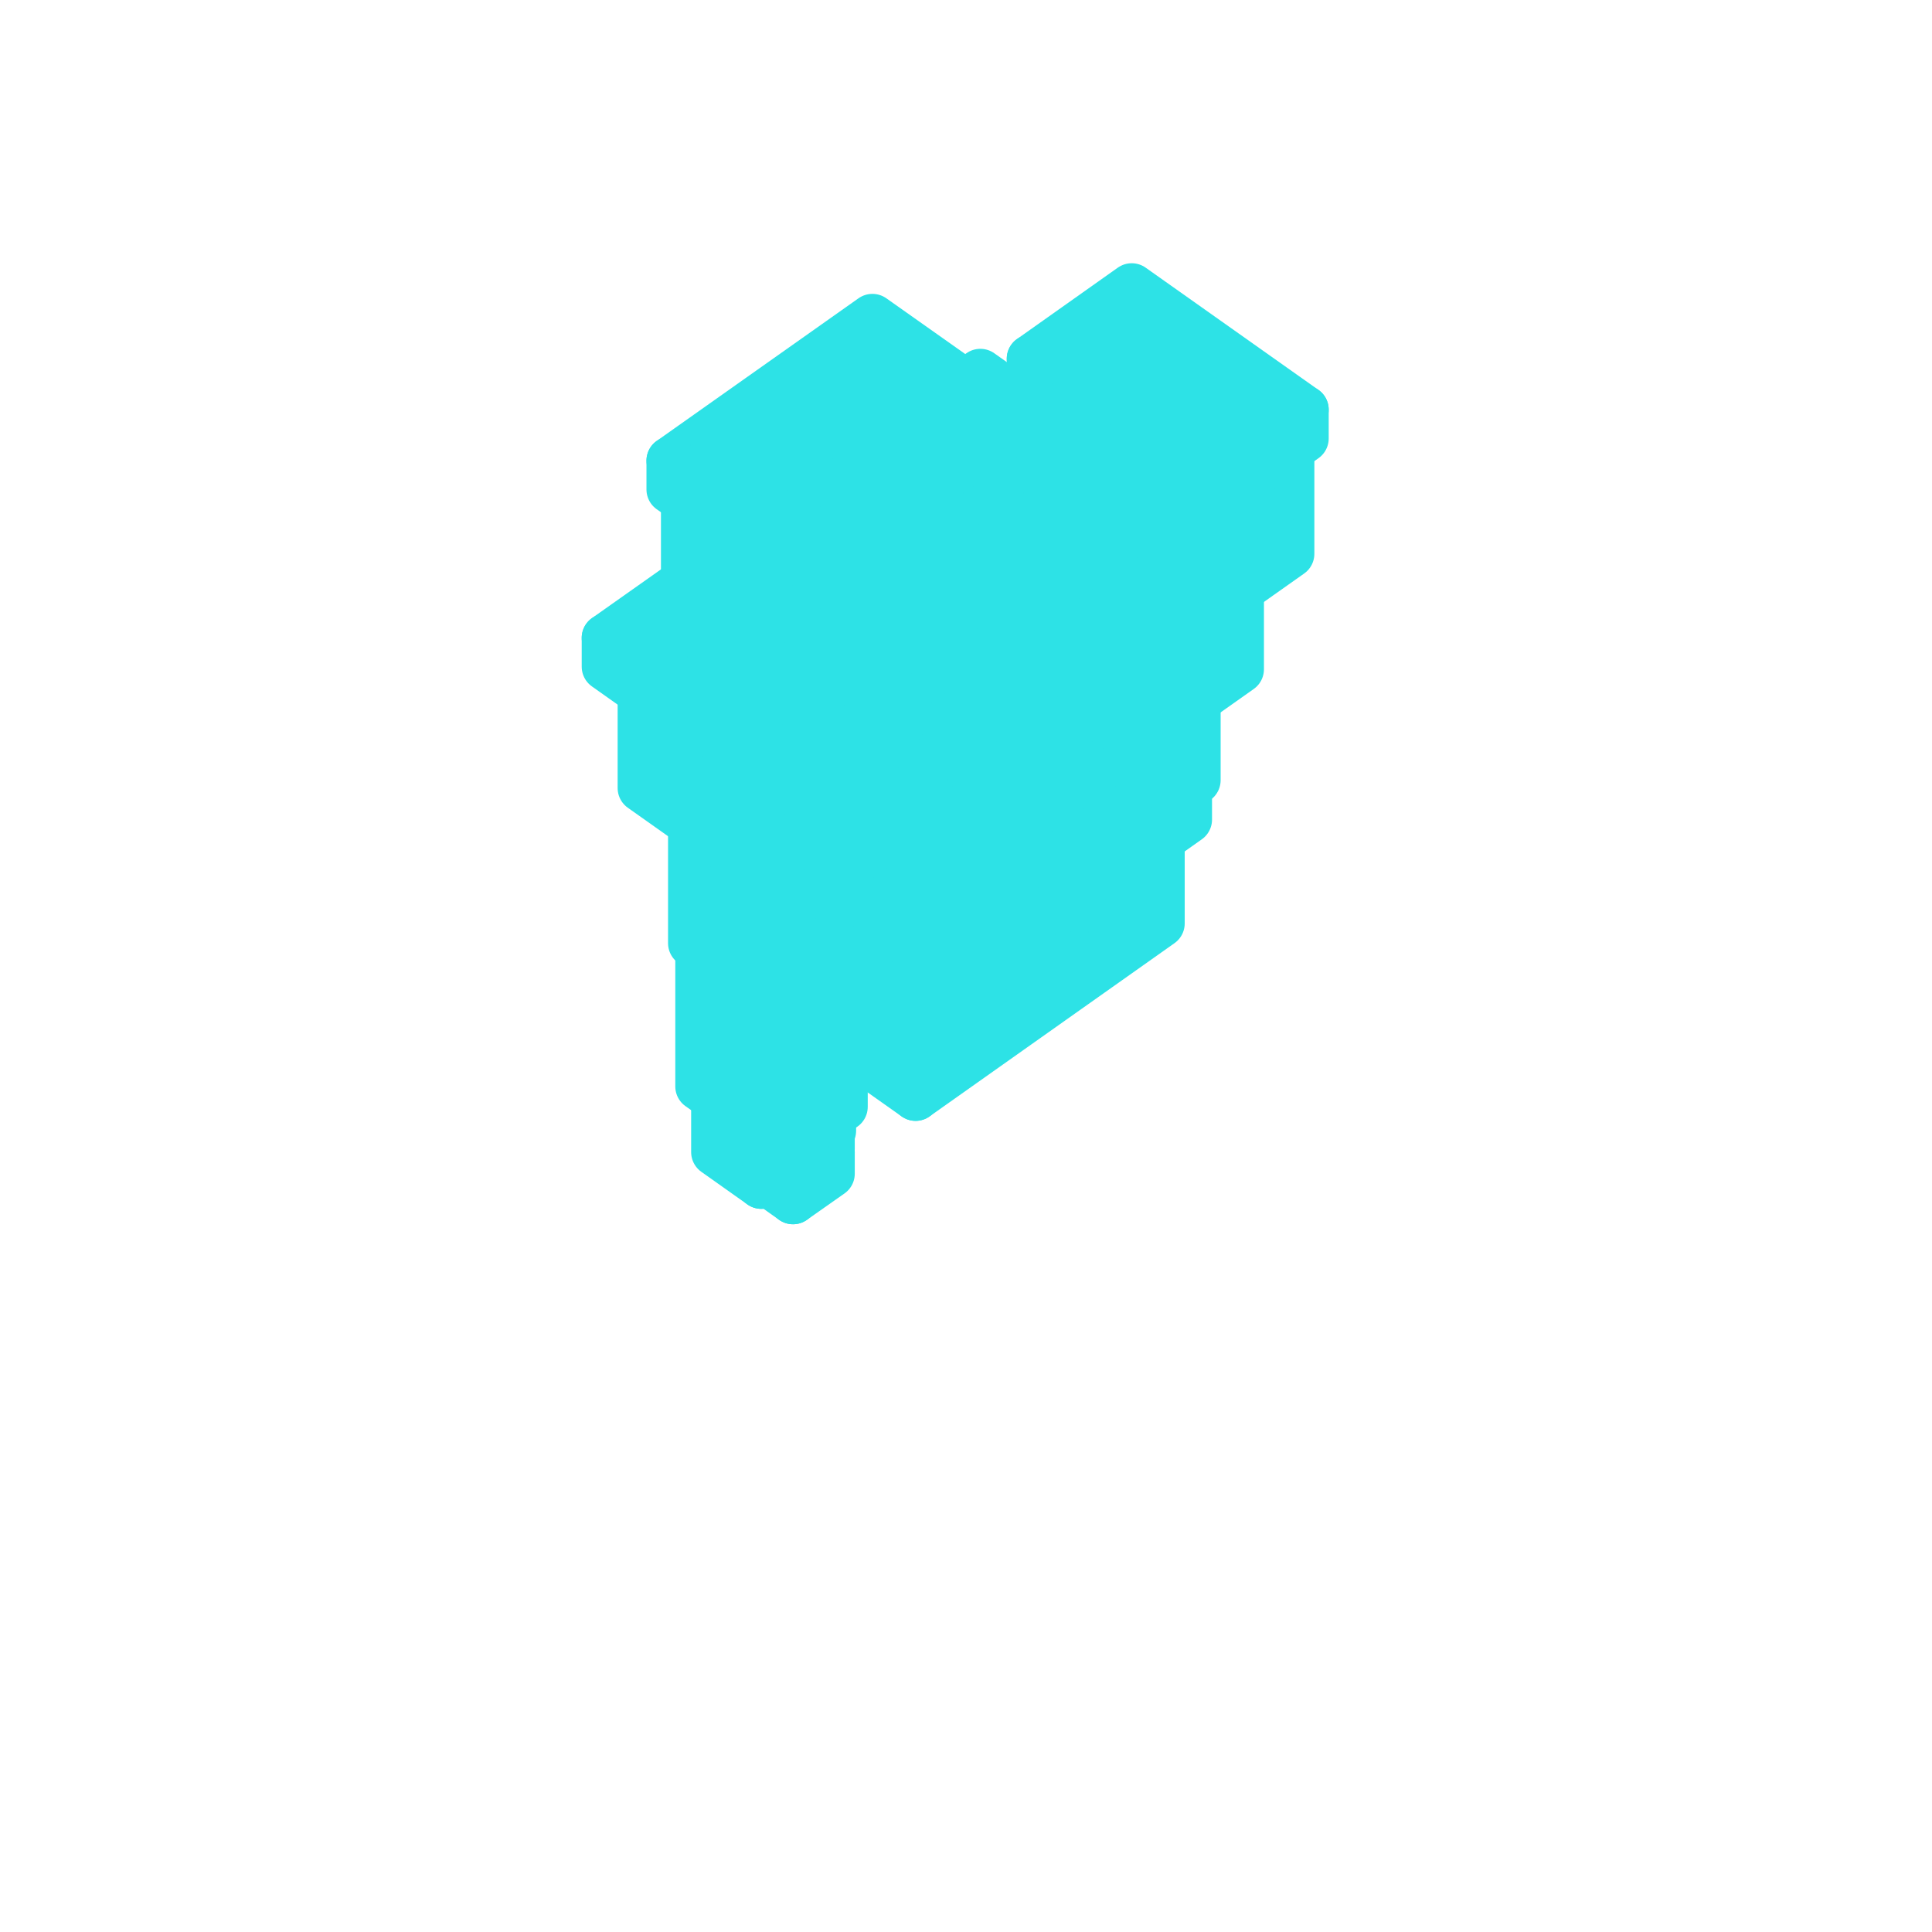
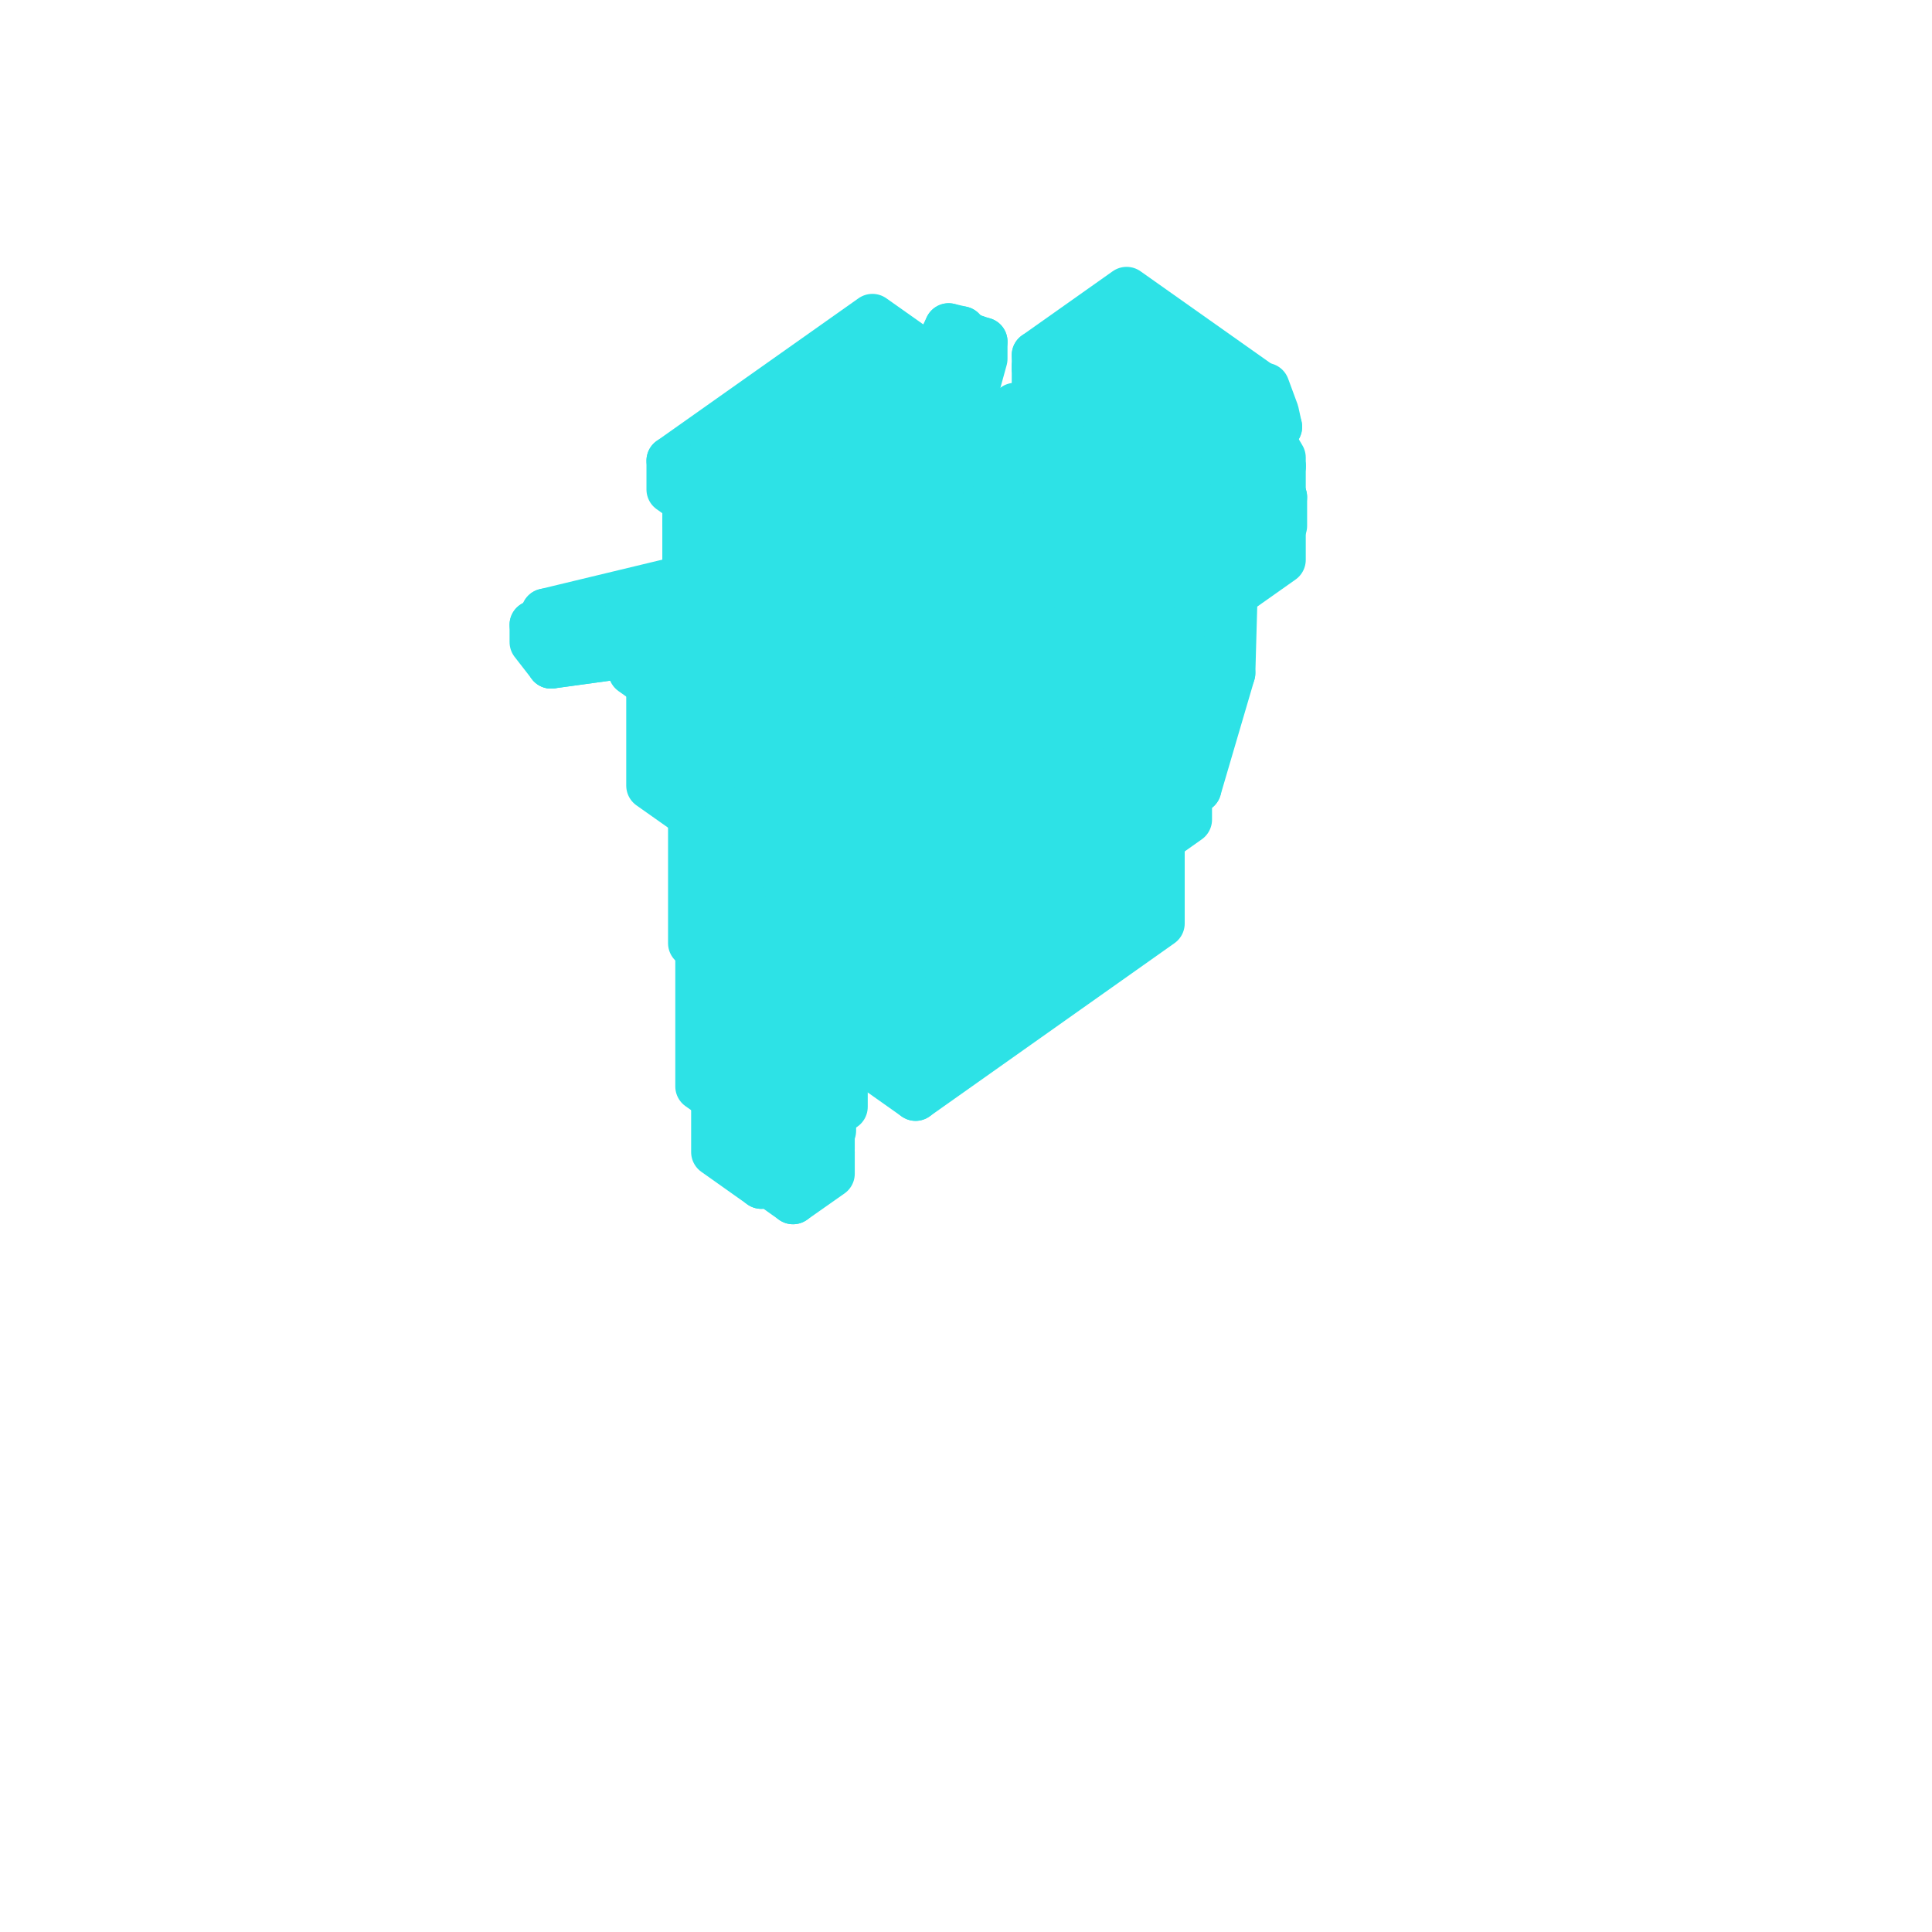
<svg xmlns="http://www.w3.org/2000/svg" viewBox="0 0 128 128" width="128" height="128" data-part-id="scout_body" data-type="body" data-direction="east">
  <g stroke="#2de2e6" stroke-width="3.2" stroke-linejoin="round">
    <path d="M53.83 50.07 L54.08 51.18 L54.08 47.84 L53.83 46.73 Z" fill="#2de2e6" stroke="#2de2e6" stroke-width="3.2" />
    <path d="M58.18 51.64 L58.9 50.64 L58.9 47.3 L58.18 48.3 Z" fill="#2de2e6" stroke="#2de2e6" stroke-width="3.2" />
    <path d="M58.18 48.3 L58.9 47.3 L58.65 46.19 L57.53 45.4 L55.96 45.22 L54.55 45.73 L53.83 46.73 L54.08 47.84 L55.2 48.63 L56.76 48.81 Z" fill="#2de2e6" stroke="#2de2e6" stroke-width="3.2" />
    <path d="M54.08 51.18 L55.2 51.97 L55.2 48.63 L54.08 47.84 Z" fill="#2de2e6" stroke="#2de2e6" stroke-width="3.2" />
    <path d="M56.76 52.15 L58.18 51.64 L58.18 48.3 L56.76 48.81 Z" fill="#2de2e6" stroke="#2de2e6" stroke-width="3.2" />
    <path d="M55.2 51.97 L56.76 52.15 L56.76 48.81 L55.2 48.63 Z" fill="#2de2e6" stroke="#2de2e6" stroke-width="3.2" />
    <path d="M52.71 42.51 L53.69 41.31 L55.38 40.62 L57.34 40.62 L59.04 41.31 L60.01 42.51 L60.01 43.89 L59.49 47.61 L58.65 48.64 L57.2 49.23 L55.52 49.23 L54.07 48.64 L53.23 47.61 L52.71 43.89 Z" fill="none" />
    <path d="M58.65 48.64 L59.49 47.61 L60.01 43.89 L59.04 45.09 Z" fill="#2de2e6" stroke="#2de2e6" stroke-width="3.2" />
    <path d="M53.23 47.61 L54.07 48.64 L53.69 45.09 L52.71 43.89 Z" fill="#2de2e6" stroke="#2de2e6" stroke-width="3.2" />
    <path d="M59.04 45.09 L60.01 43.89 L60.01 42.51 L59.04 41.31 L57.34 40.62 L55.38 40.62 L53.69 41.31 L52.71 42.51 L52.71 43.89 L53.69 45.09 L55.38 45.78 L57.34 45.78 Z" fill="#2de2e6" stroke="#2de2e6" stroke-width="3.2" />
    <path d="M54.07 48.64 L55.52 49.23 L55.38 45.78 L53.69 45.09 Z" fill="#2de2e6" stroke="#2de2e6" stroke-width="3.2" />
    <path d="M57.2 49.23 L58.65 48.64 L59.04 45.09 L57.34 45.78 Z" fill="#2de2e6" stroke="#2de2e6" stroke-width="3.2" />
    <path d="M55.52 49.23 L57.2 49.23 L57.34 45.78 L55.38 45.78 Z" fill="#2de2e6" stroke="#2de2e6" stroke-width="3.2" />
    <path d="M46.19 55.47 L46.44 56.58 L46.44 53.24 L46.19 52.13 Z" fill="#2de2e6" stroke="#2de2e6" stroke-width="3.2" />
    <path d="M50.54 57.04 L51.26 56.04 L51.26 52.7 L50.54 53.7 Z" fill="#2de2e6" stroke="#2de2e6" stroke-width="3.2" />
+     <path d="M60.47 28.77 L63.71 21.89 L62.85 21.69 Z" fill="#2de2e6" stroke="#2de2e6" stroke-width="3.2" />
    <path d="M50.54 53.7 L51.26 52.7 L51.01 51.59 L49.89 50.8 L48.33 50.62 L46.91 51.13 L46.19 52.13 L46.44 53.24 L47.56 54.03 L49.13 54.21 Z" fill="#2de2e6" stroke="#2de2e6" stroke-width="3.2" />
    <path d="M46.44 56.58 L47.56 57.37 L47.56 54.03 L46.44 53.24 Z" fill="#2de2e6" stroke="#2de2e6" stroke-width="3.2" />
+     <path d="M62.22 31.48 L64.69 22.49 L63.27 21.94 Z" fill="#2de2e6" stroke="#2de2e6" stroke-width="3.2" />
    <path d="M49.13 57.55 L50.54 57.04 L50.54 53.7 L49.13 54.21 Z" fill="#2de2e6" stroke="#2de2e6" stroke-width="3.2" />
    <path d="M47.56 57.37 L49.13 57.55 L49.13 54.21 L47.56 54.03 Z" fill="#2de2e6" stroke="#2de2e6" stroke-width="3.2" />
-     <path d="M59.61 30.47 L64.86 26.75 L64.86 25.8 L59.61 29.51 Z" fill="#2de2e6" />
-     <path d="M59.04 29.11 L59.61 29.51 L64.86 25.8 L64.29 25.39 Z" fill="#2de2e6" />
+     <path d="M63.05 21.82 L59.13 29.98 L59.6 29.62 L63.27 21.94 Z" fill="#2de2e6" />
+     <path d="M60.47 29.16 L63.71 22.27 L63.71 21.89 L60.47 28.77 Z" fill="#2de2e6" />
+     <path d="M62.47 33.49 L65.15 23.77 L65.15 22.63 L62.47 32.35 Z" fill="#2de2e6" />
+     <path d="M62.85 21.69 L59.7 28.23 L60.47 28.77 Z" fill="#2de2e6" stroke="#2de2e6" stroke-width="3.2" />
+     <path d="M62.47 32.35 L65.15 22.63 L64.69 22.49 L62.22 31.48 Z" fill="#2de2e6" />
    <path d="M45.08 47.91 L46.05 46.71 L47.75 46.02 L49.7 46.02 L51.4 46.71 L52.38 47.91 L52.38 49.29 L51.86 53.01 L51.02 54.04 L49.57 54.63 L47.89 54.63 L46.44 54.04 L45.6 53.01 L45.08 49.29 Z" fill="none" />
    <path d="M51.02 54.04 L51.86 53.01 L52.38 49.29 L51.4 50.49 Z" fill="#2de2e6" stroke="#2de2e6" stroke-width="3.2" />
    <path d="M45.6 53.01 L46.44 54.04 L46.05 50.49 L45.08 49.29 Z" fill="#2de2e6" stroke="#2de2e6" stroke-width="3.2" />
+     <path d="M63.27 21.94 L59.6 29.62 L62.22 31.48 Z" fill="#2de2e6" stroke="#2de2e6" stroke-width="3.2" />
    <path d="M51.4 50.49 L52.38 49.29 L52.38 47.91 L51.4 46.71 L49.7 46.02 L47.75 46.02 L46.05 46.71 L45.08 47.91 L45.08 49.29 L46.05 50.49 L47.75 51.18 L49.7 51.18 Z" fill="#2de2e6" stroke="#2de2e6" stroke-width="3.2" />
    <path d="M46.44 54.04 L47.89 54.63 L47.75 51.18 L46.05 50.49 Z" fill="#2de2e6" stroke="#2de2e6" stroke-width="3.2" />
    <path d="M49.57 54.63 L51.02 54.04 L51.4 50.49 L49.7 51.18 Z" fill="#2de2e6" stroke="#2de2e6" stroke-width="3.2" />
-     <path d="M59.04 30.06 L59.61 30.47 L59.61 29.51 L59.04 29.11 Z" fill="#2de2e6" />
-     <path d="M58.75 29.1 L62.57 31.8 L68.77 27.41 L64.95 24.71 Z" fill="#2de2e6" />
    <path d="M47.89 54.63 L49.57 54.63 L49.7 51.18 L47.75 51.18 Z" fill="#2de2e6" stroke="#2de2e6" stroke-width="3.2" />
-     <path d="M62.57 33.71 L68.77 29.32 L68.77 27.41 L62.57 31.8 Z" fill="#2de2e6" />
+     <path d="M59.7 28.62 L60.47 29.16 L60.47 28.77 L59.7 28.23 Z" fill="#2de2e6" />
    <path d="M51.11 61.13 L60.66 67.88 L76.89 56.41 L67.34 49.66 Z" fill="#2de2e6" />
-     <path d="M58.75 31.01 L62.57 33.71 L62.57 31.8 L58.75 29.1 Z" fill="#2de2e6" />
+     <path d="M59.13 31.13 L62.47 33.49 L62.47 32.35 L59.13 29.98 Z" fill="#2de2e6" />
    <path d="M48.73 43.43 L54.45 39.38 L54.45 29.83 L48.73 33.88 Z" fill="#2de2e6" />
+     <path d="M59.13 29.98 L62.47 32.35 L62.22 31.48 L59.6 29.62 Z" fill="#2de2e6" />
    <path d="M60.66 72.66 L76.89 61.18 L76.89 56.41 L60.66 67.88 Z" fill="#2de2e6" />
    <path d="M48.15 43.02 L48.73 43.43 L48.73 33.88 L48.15 33.48 Z" fill="#2de2e6" />
+     <path d="M45.48 42.0 L46.37 48.42 L50.54 52.51 Z" fill="#2de2e6" stroke="#2de2e6" stroke-width="3.2" />
+     <path d="M69.82 26.66 L69.82 33.15 L79.18 39.76 Z" fill="#2de2e6" stroke="#2de2e6" stroke-width="3.2" />
    <path d="M48.15 33.48 L48.73 33.88 L54.45 29.83 L53.88 29.43 Z" fill="#2de2e6" />
    <path d="M51.11 65.91 L60.66 72.66 L60.66 67.88 L51.11 61.13 Z" fill="#2de2e6" />
    <path d="M53.98 54.06 L63.05 60.47 L74.5 52.37 L65.43 45.96 Z" fill="#2de2e6" />
    <path d="M51.4 73.76 L54.07 75.65 L54.07 73.65 L51.4 71.76 Z" fill="#2de2e6" />
-     <path d="M51.11 53.66 L63.52 44.89 L63.52 27.7 L51.11 36.48 Z" fill="#2de2e6" />
+     <path d="M62.95 45.29 L62.95 28.11 L51.69 36.07 L51.69 53.26 Z" fill="#2de2e6" />
    <path d="M51.4 71.76 L54.07 73.65 L55.12 72.9 L52.45 71.01 Z" fill="#2de2e6" />
    <path d="M54.07 75.65 L55.12 74.91 L55.12 72.9 L54.07 73.65 Z" fill="#2de2e6" />
    <path d="M47.39 76.33 L50.44 78.49 L50.44 74.48 L47.39 72.32 Z" fill="#2de2e6" />
    <path d="M50.44 78.49 L53.31 76.46 L53.31 72.45 L50.44 74.48 Z" fill="#2de2e6" />
    <path d="M63.05 66.2 L74.5 58.1 L74.5 52.37 L63.05 60.47 Z" fill="#2de2e6" />
-     <path d="M69.25 33.31 L79.75 40.74 L79.75 33.1 L69.25 25.68 Z" fill="#2de2e6" />
    <path d="M47.39 72.32 L50.44 74.48 L53.31 72.45 L50.25 70.29 Z" fill="#2de2e6" />
    <path d="M50.64 76.73 L52.54 78.08 L55.03 76.33 L53.12 74.98 Z" fill="#2de2e6" />
+     <path d="M83.47 28.45 L74.41 22.03 L69.82 25.27 L78.89 31.69 Z" fill="#2de2e6" />
    <path d="M52.54 79.51 L55.03 77.76 L55.03 76.33 L52.54 78.08 Z" fill="#2de2e6" />
+     <path d="M50.54 52.51 L45.48 34.6 L45.48 42.0 Z" fill="#2de2e6" stroke="#2de2e6" stroke-width="3.2" />
    <path d="M50.64 78.16 L52.54 79.51 L52.54 78.08 L50.64 76.73 Z" fill="#2de2e6" />
-     <path d="M69.25 25.68 L79.75 33.1 L85.48 29.05 L74.98 21.63 Z" fill="#2de2e6" />
    <path d="M53.98 59.78 L63.05 66.2 L63.05 60.47 L53.98 54.06 Z" fill="#2de2e6" />
+     <path d="M84.91 37.09 L84.91 30.89 L80.32 34.13 L80.32 40.33 Z" fill="#2de2e6" />
+     <path d="M83.71 25.69 L74.64 19.28 L68.63 23.53 L77.7 29.94 Z" fill="#2de2e6" />
+     <path d="M84.91 30.32 L83.81 28.45 L83.47 28.45 L84.91 30.89 Z" fill="#2de2e6" />
    <path d="M50.64 75.11 L52.54 76.46 L55.03 74.7 L53.12 73.35 Z" fill="#2de2e6" />
    <path d="M52.54 77.89 L55.03 76.13 L55.03 74.7 L52.54 76.46 Z" fill="#2de2e6" />
+     <path d="M69.82 26.66 L79.18 39.76 L79.18 34.37 Z" fill="#2de2e6" stroke="#2de2e6" stroke-width="3.2" />
    <path d="M50.64 76.54 L52.54 77.89 L52.54 76.46 L50.64 75.11 Z" fill="#2de2e6" />
-     <path d="M79.75 40.74 L85.48 36.69 L85.48 29.05 L79.75 33.1 Z" fill="#2de2e6" />
-     <path d="M45.39 49.61 L51.11 53.66 L51.11 36.48 L45.39 32.43 Z" fill="#2de2e6" />
-     <path d="M68.3 23.77 L79.75 31.87 L86.43 27.14 L74.98 19.04 Z" fill="#2de2e6" />
+     <path d="M84.46 27.32 L83.84 25.64 L83.71 25.69 L84.67 28.28 Z" fill="#2de2e6" />
+     <path d="M78.89 31.69 L69.82 25.27 L69.82 26.66 L78.08 32.5 Z" fill="#2de2e6" />
+     <path d="M68.63 24.34 L68.63 25.58 L77.78 32.05 Z" fill="#2de2e6" stroke="#2de2e6" stroke-width="3.2" />
    <path d="M81.18 37.54 L85.0 34.84 L85.0 32.93 L81.18 35.63 Z" fill="#2de2e6" />
    <path d="M80.71 35.29 L81.18 35.63 L85.0 32.93 L84.52 32.59 Z" fill="#2de2e6" />
+     <path d="M50.54 52.51 L46.63 33.88 L45.48 34.6 Z" fill="#2de2e6" stroke="#2de2e6" stroke-width="3.2" />
+     <path d="M80.32 40.33 L80.32 34.13 L79.18 34.37 L79.18 39.76 Z" fill="#2de2e6" />
+     <path d="M79.18 34.37 L78.08 32.5 L69.82 26.66 Z" fill="#2de2e6" stroke="#2de2e6" stroke-width="3.2" />
    <path d="M80.71 37.2 L81.18 37.54 L81.18 35.63 L80.71 35.29 Z" fill="#2de2e6" />
-     <path d="M45.39 32.43 L51.11 36.48 L63.52 27.7 L57.8 23.65 Z" fill="#2de2e6" />
-     <path d="M49.68 48.39 L62.09 57.16 L79.27 45.01 L66.86 36.24 Z" fill="#2de2e6" />
-     <path d="M68.3 25.68 L79.75 33.78 L79.75 31.87 L68.3 23.77 Z" fill="#2de2e6" />
+     <path d="M77.7 29.94 L68.63 23.53 L68.63 24.34 L77.16 30.37 Z" fill="#2de2e6" />
+     <path d="M51.69 53.26 L51.69 36.07 L50.54 36.65 L50.54 52.51 Z" fill="#2de2e6" />
+     <path d="M84.91 30.89 L83.47 28.45 L78.89 31.69 L80.32 34.13 Z" fill="#2de2e6" />
+     <path d="M62.95 28.11 L58.18 24.73 L46.91 32.7 L51.69 36.07 Z" fill="#2de2e6" />
+     <path d="M84.67 28.28 L83.71 25.69 L77.7 29.94 L78.65 32.53 Z" fill="#2de2e6" />
+     <path d="M77.78 32.05 L77.16 30.37 L68.63 24.34 Z" fill="#2de2e6" stroke="#2de2e6" stroke-width="3.2" />
+     <path d="M50.54 52.51 L50.54 36.65 L46.63 33.88 Z" fill="#2de2e6" stroke="#2de2e6" stroke-width="3.2" />
    <path d="M44.43 30.52 L51.11 35.24 L64.48 25.79 L57.8 21.07 Z" fill="#2de2e6" />
-     <path d="M40.99 43.63 L46.24 39.92 L46.24 38.96 L40.99 42.67 Z" fill="#2de2e6" />
-     <path d="M40.42 42.27 L40.99 42.67 L46.24 38.96 L45.67 38.56 Z" fill="#2de2e6" />
-     <path d="M79.75 33.78 L86.43 29.05 L86.43 27.14 L79.75 31.87 Z" fill="#2de2e6" />
+     <path d="M80.32 34.13 L78.89 31.69 L78.08 32.5 L79.18 34.37 Z" fill="#2de2e6" />
+     <path d="M36.41 41.19 L46.15 38.9 L45.39 38.36 Z" fill="#2de2e6" stroke="#2de2e6" stroke-width="3.2" />
+     <path d="M46.91 32.7 L45.48 33.59 L45.48 34.6 L46.63 33.88 Z" fill="#2de2e6" />
+     <path d="M36.72 43.99 L49.43 42.24 L50.25 42.13 L36.51 44.02 Z" fill="#2de2e6" />
+     <path d="M36.72 42.27 L49.43 40.52 L46.8 38.66 Z" fill="#2de2e6" stroke="#2de2e6" stroke-width="3.2" />
    <path d="M46.34 71.98 L52.07 76.03 L52.07 65.53 L46.34 61.48 Z" fill="#2de2e6" />
-     <path d="M62.09 63.84 L79.27 51.69 L79.27 45.01 L62.09 57.16 Z" fill="#2de2e6" />
+     <path d="M36.41 41.58 L46.15 39.28 L46.15 38.9 L36.41 41.19 Z" fill="#2de2e6" />
+     <path d="M45.39 38.36 L36.13 40.59 L36.41 41.19 Z" fill="#2de2e6" stroke="#2de2e6" stroke-width="3.2" />
+     <path d="M46.8 38.66 L35.95 41.27 L36.72 42.27 Z" fill="#2de2e6" stroke="#2de2e6" stroke-width="3.2" />
+     <path d="M61.71 58.64 L79.32 52.25 L81.57 44.59 Z" fill="#2de2e6" stroke="#2de2e6" stroke-width="3.2" />
+     <path d="M36.51 44.02 L50.25 42.13 L50.25 40.99 L36.51 42.88 Z" fill="#2de2e6" />
    <path d="M52.07 76.03 L55.89 73.33 L55.89 62.83 L52.07 65.53 Z" fill="#2de2e6" />
+     <path d="M35.36 42.54 L36.51 44.02 L36.51 42.88 L35.36 41.39 Z" fill="#2de2e6" />
+     <path d="M78.65 32.53 L77.7 29.94 L77.16 30.37 L77.78 32.05 Z" fill="#2de2e6" />
+     <path d="M36.13 40.97 L36.41 41.58 L36.41 41.19 L36.13 40.59 Z" fill="#2de2e6" />
+     <path d="M36.51 42.88 L50.25 40.99 L49.43 40.52 L36.72 42.27 Z" fill="#2de2e6" />
    <path d="M51.11 37.15 L64.48 27.7 L64.48 25.79 L51.11 35.24 Z" fill="#2de2e6" />
-     <path d="M40.42 43.22 L40.99 43.63 L40.99 42.67 L40.42 42.27 Z" fill="#2de2e6" />
-     <path d="M40.14 42.26 L43.95 44.96 L50.16 40.58 L46.34 37.88 Z" fill="#2de2e6" />
+     <path d="M35.36 41.39 L36.51 42.88 L36.72 42.27 L35.95 41.27 Z" fill="#2de2e6" />
+     <path d="M81.76 36.84 L80.42 36.26 L80.84 37.81 L81.75 38.21 Z" fill="#2de2e6" />
    <path d="M53.5 70.92 L55.41 69.57 L55.41 67.66 L53.5 69.01 Z" fill="#2de2e6" />
    <path d="M53.02 70.58 L53.5 70.92 L53.5 69.01 L53.02 68.67 Z" fill="#2de2e6" />
    <path d="M53.02 68.67 L53.5 69.01 L55.41 67.66 L54.93 67.32 Z" fill="#2de2e6" />
-     <path d="M43.95 46.87 L50.16 42.48 L50.16 40.58 L43.95 44.96 Z" fill="#2de2e6" />
-     <path d="M49.68 55.07 L62.09 63.84 L62.09 57.16 L49.68 48.39 Z" fill="#2de2e6" />
+     <path d="M51.69 36.07 L46.91 32.7 L46.63 33.88 L50.54 36.65 Z" fill="#2de2e6" />
    <path d="M46.34 61.48 L52.07 65.53 L55.89 62.83 L50.16 58.78 Z" fill="#2de2e6" />
-     <path d="M40.14 44.17 L43.95 46.87 L43.95 44.96 L40.14 42.26 Z" fill="#2de2e6" />
+     <path d="M61.71 58.64 L81.57 44.59 L81.75 38.21 Z" fill="#2de2e6" stroke="#2de2e6" stroke-width="3.2" />
+     <path d="M47.96 50.14 L50.44 55.07 L62.66 63.71 L60.18 58.78 Z" fill="#2de2e6" />
+     <path d="M80.13 36.52 L79.37 35.53 L79.51 36.35 L79.9 36.85 Z" fill="#2de2e6" />
+     <path d="M61.71 58.64 L63.96 63.11 L79.32 52.25 Z" fill="#2de2e6" stroke="#2de2e6" stroke-width="3.2" />
    <path d="M44.43 32.43 L51.11 37.15 L51.11 35.24 L44.43 30.52 Z" fill="#2de2e6" />
    <path d="M66.86 62.67 L78.7 54.3 L78.7 44.57 L66.86 52.94 Z" fill="#2de2e6" />
-     <path d="M47.29 41.76 L61.14 51.55 L82.14 36.7 L68.3 26.91 Z" fill="#2de2e6" />
    <path d="M66.0 62.76 L78.41 53.98 L78.41 41.1 L66.0 49.87 Z" fill="#2de2e6" />
+     <path d="M68.2 27.62 L49.11 41.12 L61.33 49.76 L80.42 36.26 Z" fill="#2de2e6" />
+     <path d="M61.71 58.64 L81.75 38.21 L80.84 37.81 Z" fill="#2de2e6" stroke="#2de2e6" stroke-width="3.2" />
    <path d="M73.83 47.49 L78.41 44.25 L78.41 42.92 L73.83 46.16 Z" fill="#2de2e6" />
-     <path d="M48.73 39.52 L61.61 48.63 L80.71 35.13 L67.82 26.02 Z" fill="#2de2e6" />
+     <path d="M67.25 26.96 L50.06 39.11 L62.19 47.68 L79.37 35.53 Z" fill="#2de2e6" />
    <path d="M73.36 45.82 L73.83 46.16 L78.41 42.92 L77.94 42.58 Z" fill="#2de2e6" />
-     <path d="M61.14 59.19 L82.14 44.34 L82.14 36.7 L61.14 51.55 Z" fill="#2de2e6" />
+     <path d="M48.69 41.1 L47.78 42.79 L47.77 43.59 L49.11 41.12 Z" fill="#2de2e6" />
+     <path d="M49.92 39.06 L49.54 40.09 L49.3 41.18 L50.06 39.11 Z" fill="#2de2e6" />
    <path d="M73.36 47.16 L73.83 47.49 L73.83 46.16 L73.36 45.82 Z" fill="#2de2e6" />
    <path d="M66.29 52.53 L66.86 52.94 L78.7 44.57 L78.13 44.16 Z" fill="#2de2e6" />
    <path d="M58.75 34.29 L63.52 37.66 L69.25 33.61 L64.48 30.24 Z" fill="#2de2e6" />
+     <path d="M79.9 36.85 L79.51 36.35 L62.8 48.17 Z" fill="#2de2e6" stroke="#2de2e6" stroke-width="3.2" />
+     <path d="M60.18 58.78 L62.66 63.71 L63.96 63.11 L61.71 58.64 Z" fill="#2de2e6" />
    <path d="M66.29 62.27 L66.86 62.67 L66.86 52.94 L66.29 52.53 Z" fill="#2de2e6" />
    <path d="M63.52 40.53 L69.25 36.48 L69.25 33.61 L63.52 37.66 Z" fill="#2de2e6" />
    <path d="M45.86 62.49 L50.64 65.87 L50.64 57.28 L45.86 53.9 Z" fill="#2de2e6" />
    <path d="M58.75 37.15 L63.52 40.53 L63.52 37.66 L58.75 34.29 Z" fill="#2de2e6" />
    <path d="M50.64 65.87 L54.45 63.17 L54.45 54.58 L50.64 57.28 Z" fill="#2de2e6" />
    <path d="M65.43 62.35 L66.0 62.76 L66.0 49.87 L65.43 49.47 Z" fill="#2de2e6" />
    <path d="M65.43 49.47 L66.0 49.87 L78.41 41.1 L77.84 40.69 Z" fill="#2de2e6" />
-     <path d="M47.29 49.4 L61.14 59.19 L61.14 51.55 L47.29 41.76 Z" fill="#2de2e6" />
-     <path d="M61.61 50.54 L80.71 37.04 L80.71 35.13 L61.61 48.63 Z" fill="#2de2e6" />
+     <path d="M47.77 43.59 L47.96 50.14 L60.18 58.78 L59.99 52.23 Z" fill="#2de2e6" />
+     <path d="M80.42 36.26 L61.33 49.76 L62.44 50.82 L80.84 37.81 Z" fill="#2de2e6" />
    <path d="M45.86 53.9 L50.64 57.28 L54.45 54.58 L49.68 51.2 Z" fill="#2de2e6" />
+     <path d="M61.71 58.64 L80.84 37.81 L62.44 50.82 Z" fill="#2de2e6" stroke="#2de2e6" stroke-width="3.2" />
+     <path d="M79.37 35.53 L62.19 47.68 L62.8 48.17 L79.51 36.35 Z" fill="#2de2e6" />
    <path d="M66.96 52.35 L71.54 49.11 L71.54 47.78 L66.96 51.02 Z" fill="#2de2e6" />
    <path d="M66.48 50.68 L66.96 51.02 L71.54 47.78 L71.06 47.44 Z" fill="#2de2e6" />
-     <path d="M48.73 41.42 L61.61 50.54 L61.61 48.63 L48.73 39.52 Z" fill="#2de2e6" />
+     <path d="M49.11 41.12 L47.77 43.59 L59.99 52.23 L61.33 49.76 Z" fill="#2de2e6" />
+     <path d="M50.06 39.11 L49.3 41.18 L61.42 49.75 L62.19 47.68 Z" fill="#2de2e6" />
+     <path d="M62.8 48.17 L62.42 49.2 L79.9 36.85 Z" fill="#2de2e6" stroke="#2de2e6" stroke-width="3.2" />
    <path d="M66.48 52.02 L66.96 52.35 L66.96 51.02 L66.48 50.68 Z" fill="#2de2e6" />
-     <path d="M42.52 52.21 L53.02 59.64 L53.02 52.0 L42.52 44.58 Z" fill="#2de2e6" />
-     <path d="M42.52 44.58 L53.02 52.0 L58.75 47.95 L48.25 40.53 Z" fill="#2de2e6" />
-     <path d="M53.02 59.64 L58.75 55.59 L58.75 47.95 L53.02 52.0 Z" fill="#2de2e6" />
-     <path d="M41.57 42.67 L53.02 50.77 L59.7 46.04 L48.25 37.94 Z" fill="#2de2e6" />
+     <path d="M43.09 45.56 L43.09 52.05 L52.45 58.66 Z" fill="#2de2e6" stroke="#2de2e6" stroke-width="3.2" />
+     <path d="M59.99 52.23 L60.18 58.78 L61.71 58.64 L61.53 52.51 Z" fill="#2de2e6" />
+     <path d="M62.44 50.82 L61.53 52.51 L61.71 58.64 Z" fill="#2de2e6" stroke="#2de2e6" stroke-width="3.2" />
+     <path d="M56.75 47.35 L47.68 40.93 L43.09 44.17 L52.16 50.59 Z" fill="#2de2e6" />
+     <path d="M58.18 55.99 L58.18 49.79 L53.59 53.03 L53.59 59.23 Z" fill="#2de2e6" />
+     <path d="M56.98 44.59 L47.92 38.18 L41.9 42.43 L50.97 48.84 Z" fill="#2de2e6" />
+     <path d="M58.18 49.22 L57.08 47.35 L56.75 47.35 L58.18 49.79 Z" fill="#2de2e6" />
+     <path d="M43.09 45.56 L52.45 58.66 L52.45 53.27 Z" fill="#2de2e6" stroke="#2de2e6" stroke-width="3.2" />
+     <path d="M57.73 46.22 L57.11 44.54 L56.98 44.59 L57.94 47.18 Z" fill="#2de2e6" />
+     <path d="M61.33 49.76 L59.99 52.23 L61.53 52.51 L62.44 50.82 Z" fill="#2de2e6" />
+     <path d="M62.19 47.68 L61.42 49.75 L62.42 49.2 L62.8 48.17 Z" fill="#2de2e6" />
+     <path d="M52.16 50.59 L43.09 44.17 L43.09 45.56 L51.35 51.4 Z" fill="#2de2e6" />
+     <path d="M41.9 43.24 L41.9 44.48 L51.05 50.95 Z" fill="#2de2e6" stroke="#2de2e6" stroke-width="3.2" />
    <path d="M54.45 56.44 L58.27 53.74 L58.27 51.83 L54.45 54.53 Z" fill="#2de2e6" />
    <path d="M53.98 54.19 L54.45 54.53 L58.27 51.83 L57.8 51.49 Z" fill="#2de2e6" />
+     <path d="M53.59 59.23 L53.59 53.03 L52.45 53.27 L52.45 58.66 Z" fill="#2de2e6" />
+     <path d="M52.45 53.27 L51.35 51.4 L43.09 45.56 Z" fill="#2de2e6" stroke="#2de2e6" stroke-width="3.2" />
    <path d="M53.98 56.1 L54.45 56.44 L54.45 54.53 L53.98 54.19 Z" fill="#2de2e6" />
-     <path d="M41.57 44.58 L53.02 52.68 L53.02 50.77 L41.57 42.67 Z" fill="#2de2e6" />
-     <path d="M53.02 52.68 L59.7 47.95 L59.7 46.04 L53.02 50.77 Z" fill="#2de2e6" />
+     <path d="M50.97 48.84 L41.9 42.43 L41.9 43.24 L50.43 49.27 Z" fill="#2de2e6" />
+     <path d="M58.18 49.79 L56.75 47.35 L52.16 50.59 L53.59 53.03 Z" fill="#2de2e6" />
+     <path d="M57.94 47.18 L56.98 44.59 L50.97 48.84 L51.92 51.43 Z" fill="#2de2e6" />
+     <path d="M51.05 50.95 L50.43 49.27 L41.9 43.24 Z" fill="#2de2e6" stroke="#2de2e6" stroke-width="3.2" />
+     <path d="M53.59 53.03 L52.16 50.59 L51.35 51.4 L52.45 53.27 Z" fill="#2de2e6" />
+     <path d="M51.92 51.43 L50.97 48.84 L50.43 49.27 L51.05 50.95 Z" fill="#2de2e6" />
  </g>
</svg>
